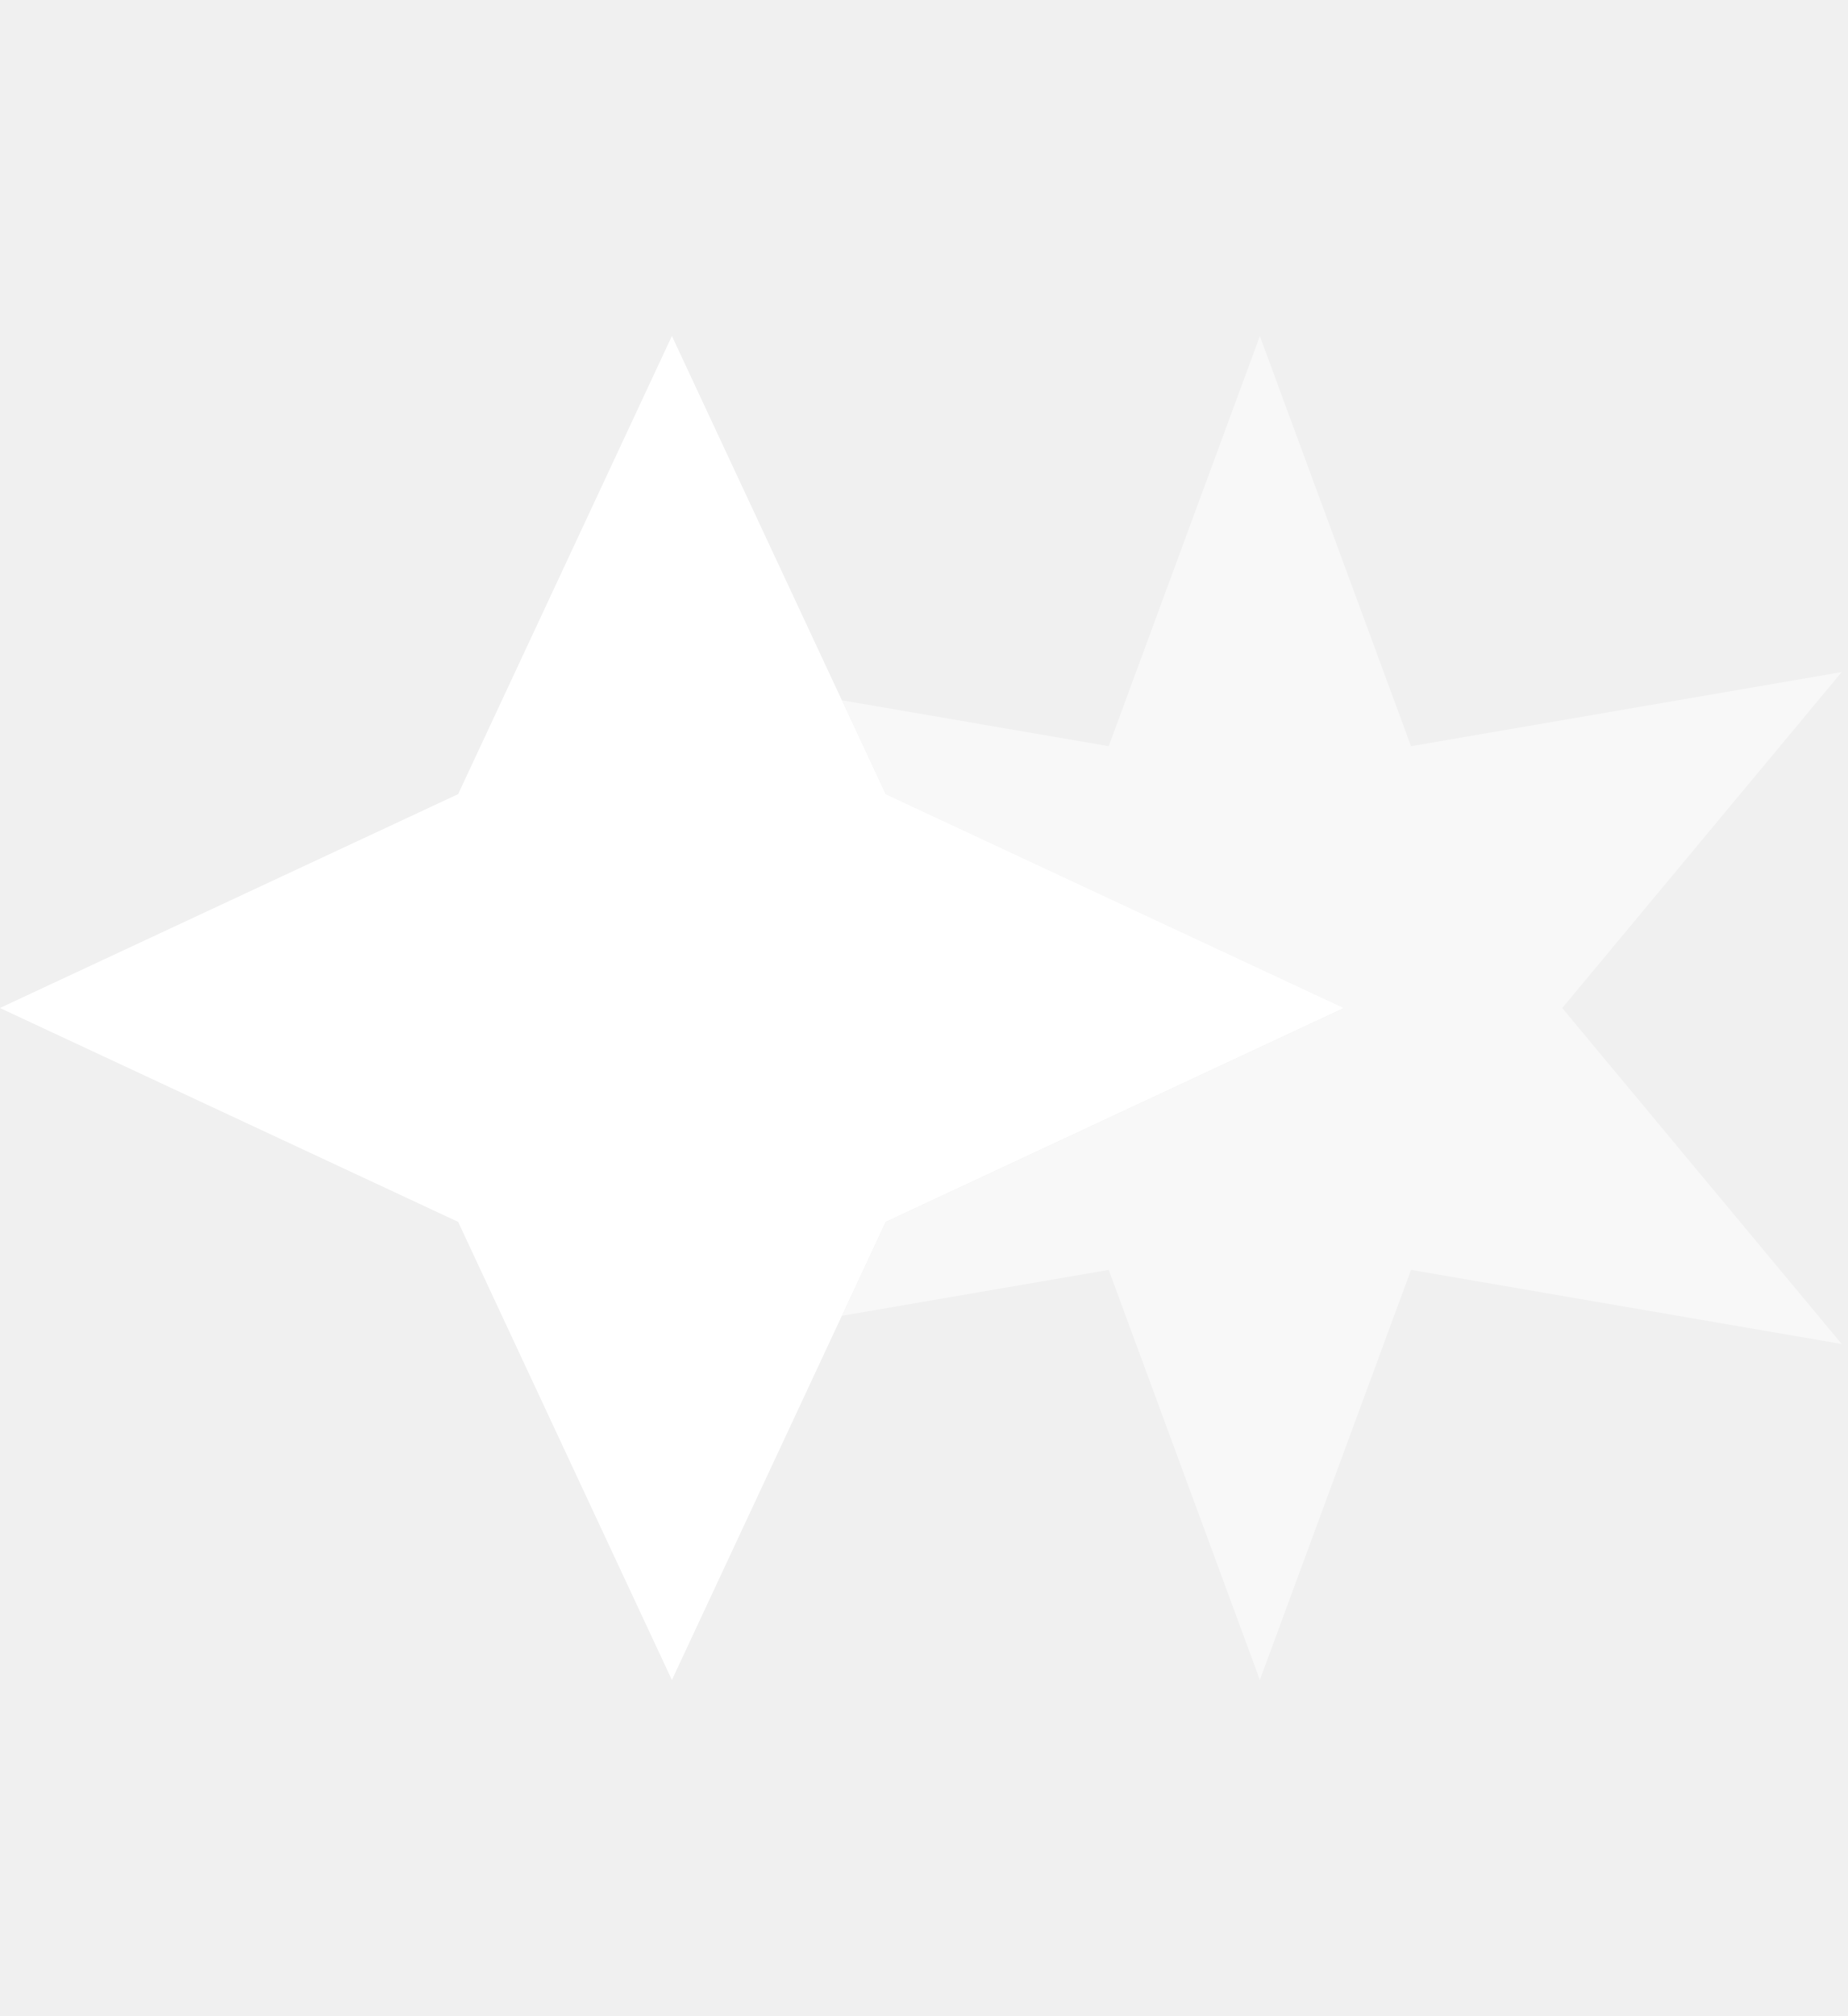
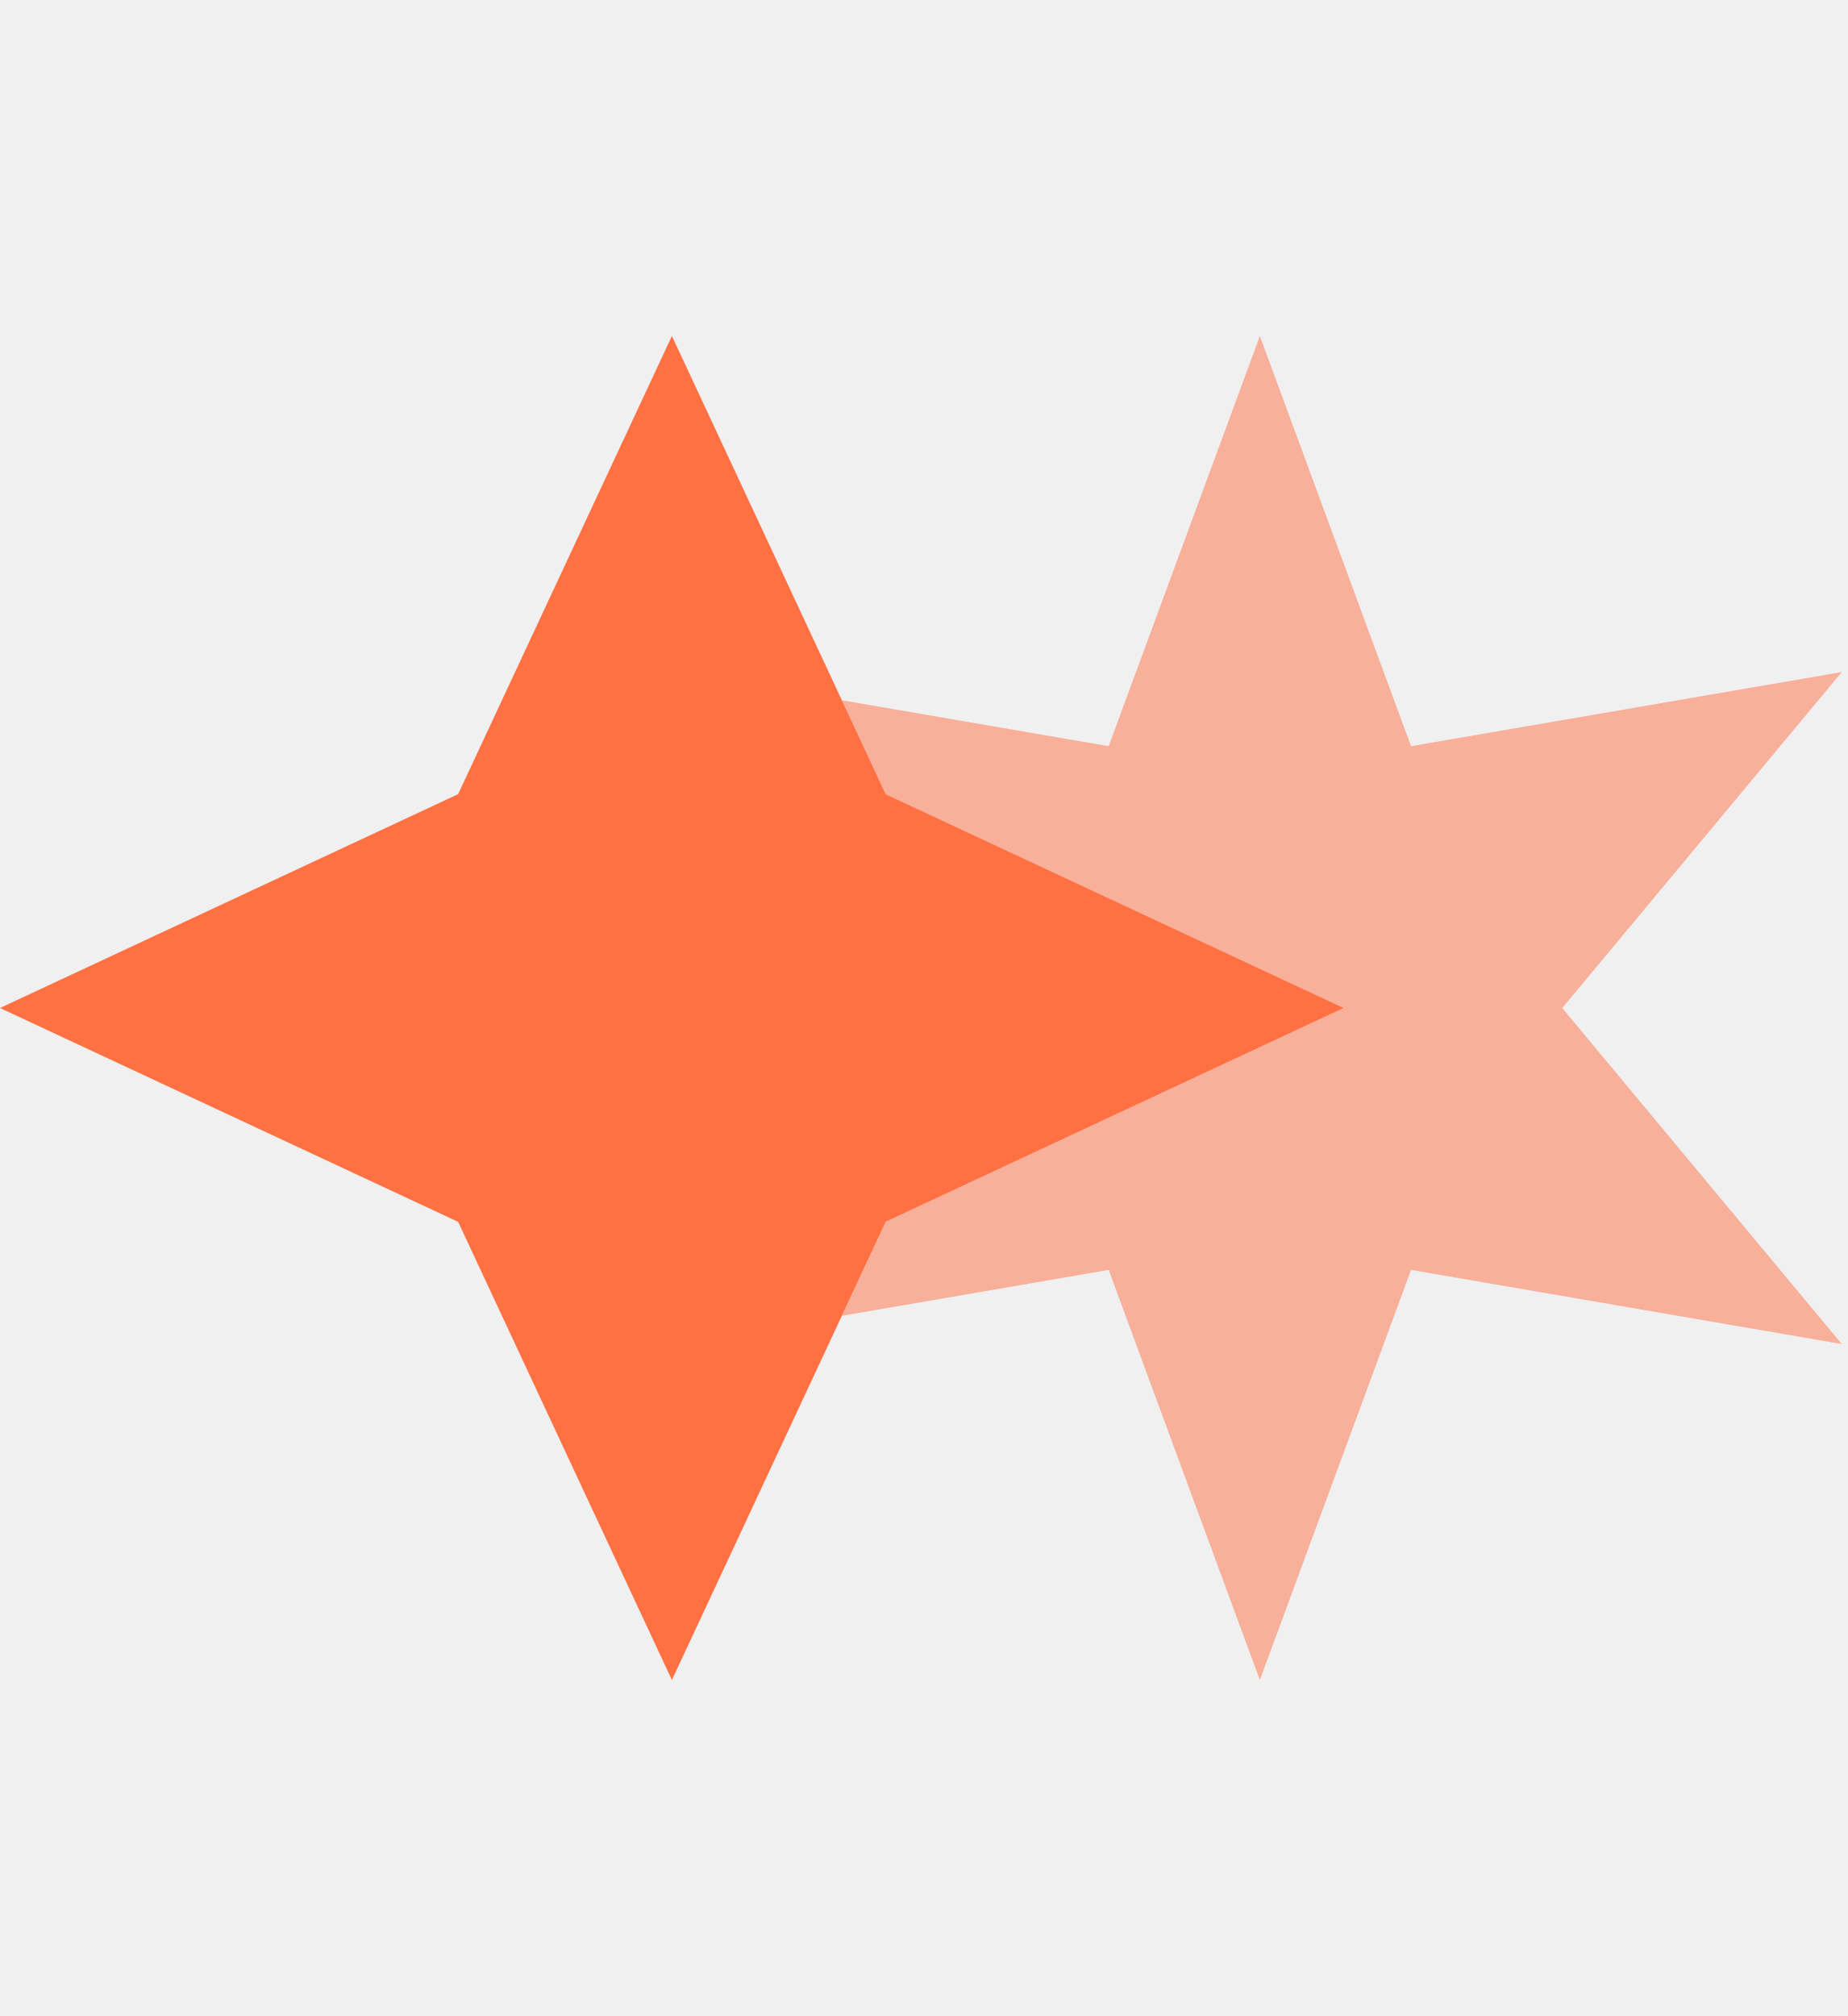
<svg xmlns="http://www.w3.org/2000/svg" fill="none" height="48" viewBox="0 0 44 48" width="44">
-   <g fill="#fff">
+   <g fill="#FF7043">
    <path d="m16 8 5.091 10.909 10.909 5.091-10.909 5.091-5.091 10.909-5.091-10.909-10.909-5.091 10.909-5.091z" />
    <path d="m20.047 31.329 6.354-1.093 3.6 9.765 3.6-9.765 10.257 1.765-6.656-8 6.656-8-10.257 1.765-3.6-9.765-3.6 9.765-6.354-1.093 1.044 2.237 10.909 5.091-10.909 5.091z" opacity=".5" />
  </g>
</svg>
